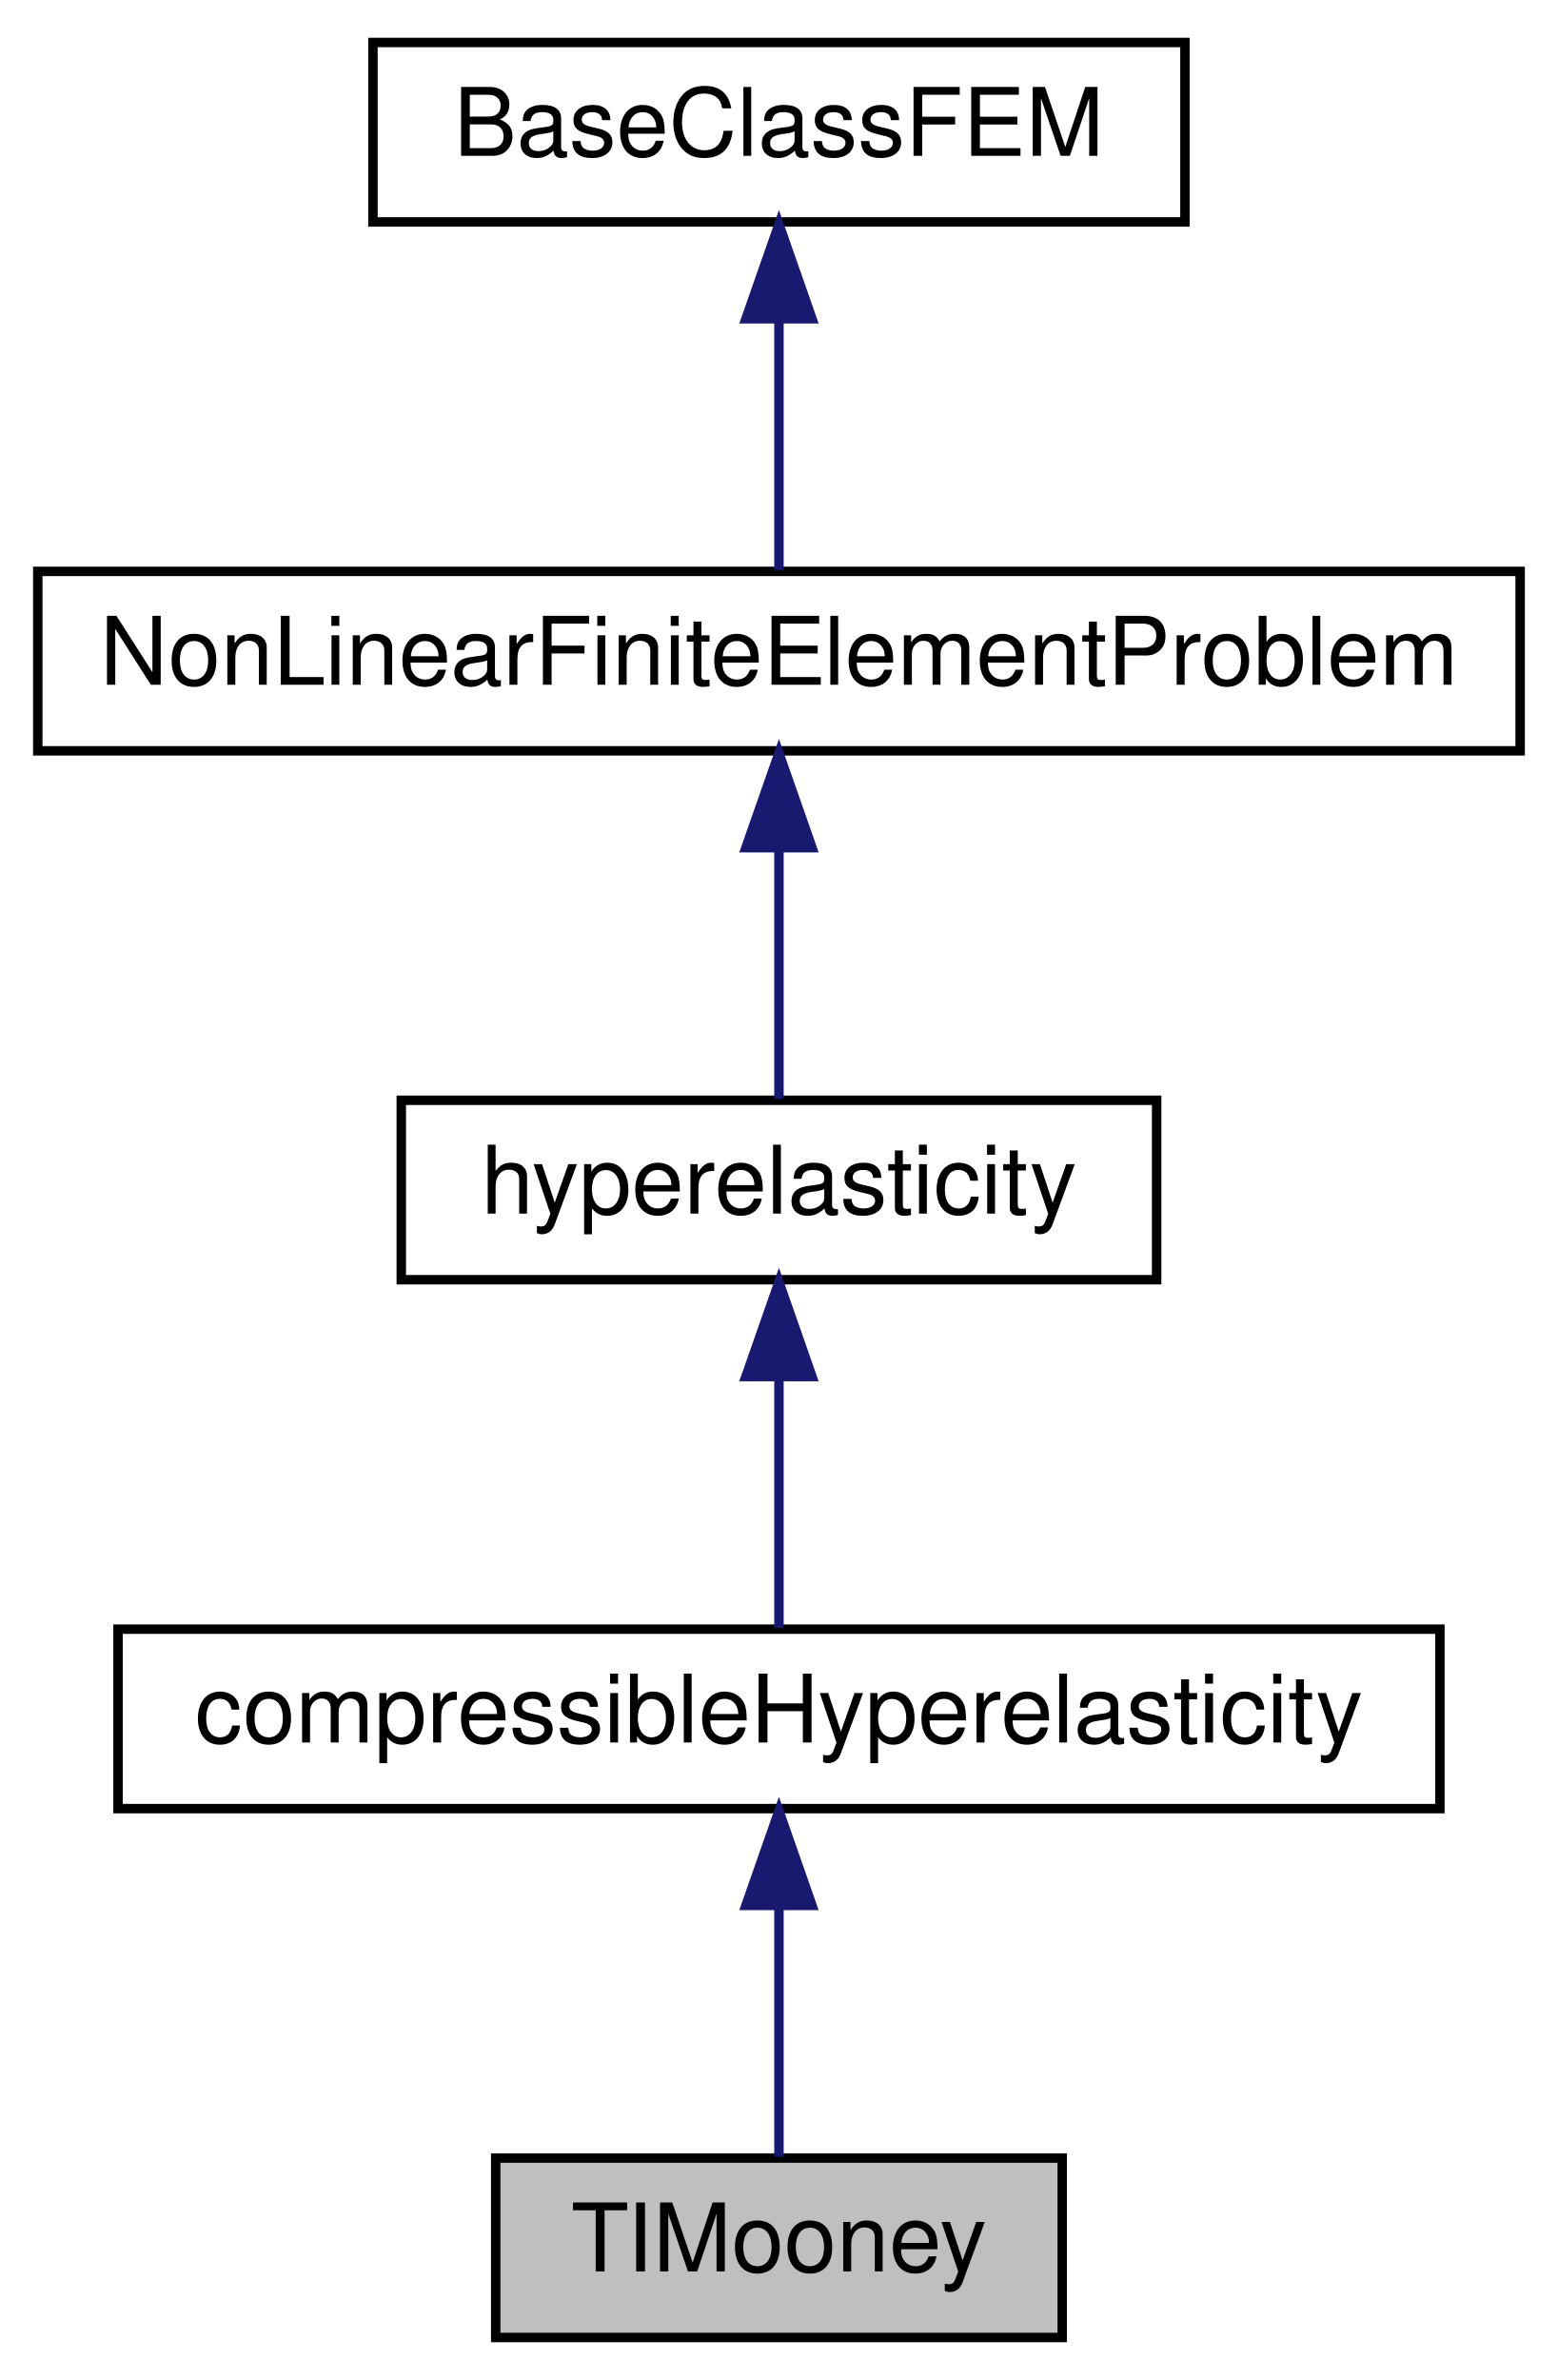
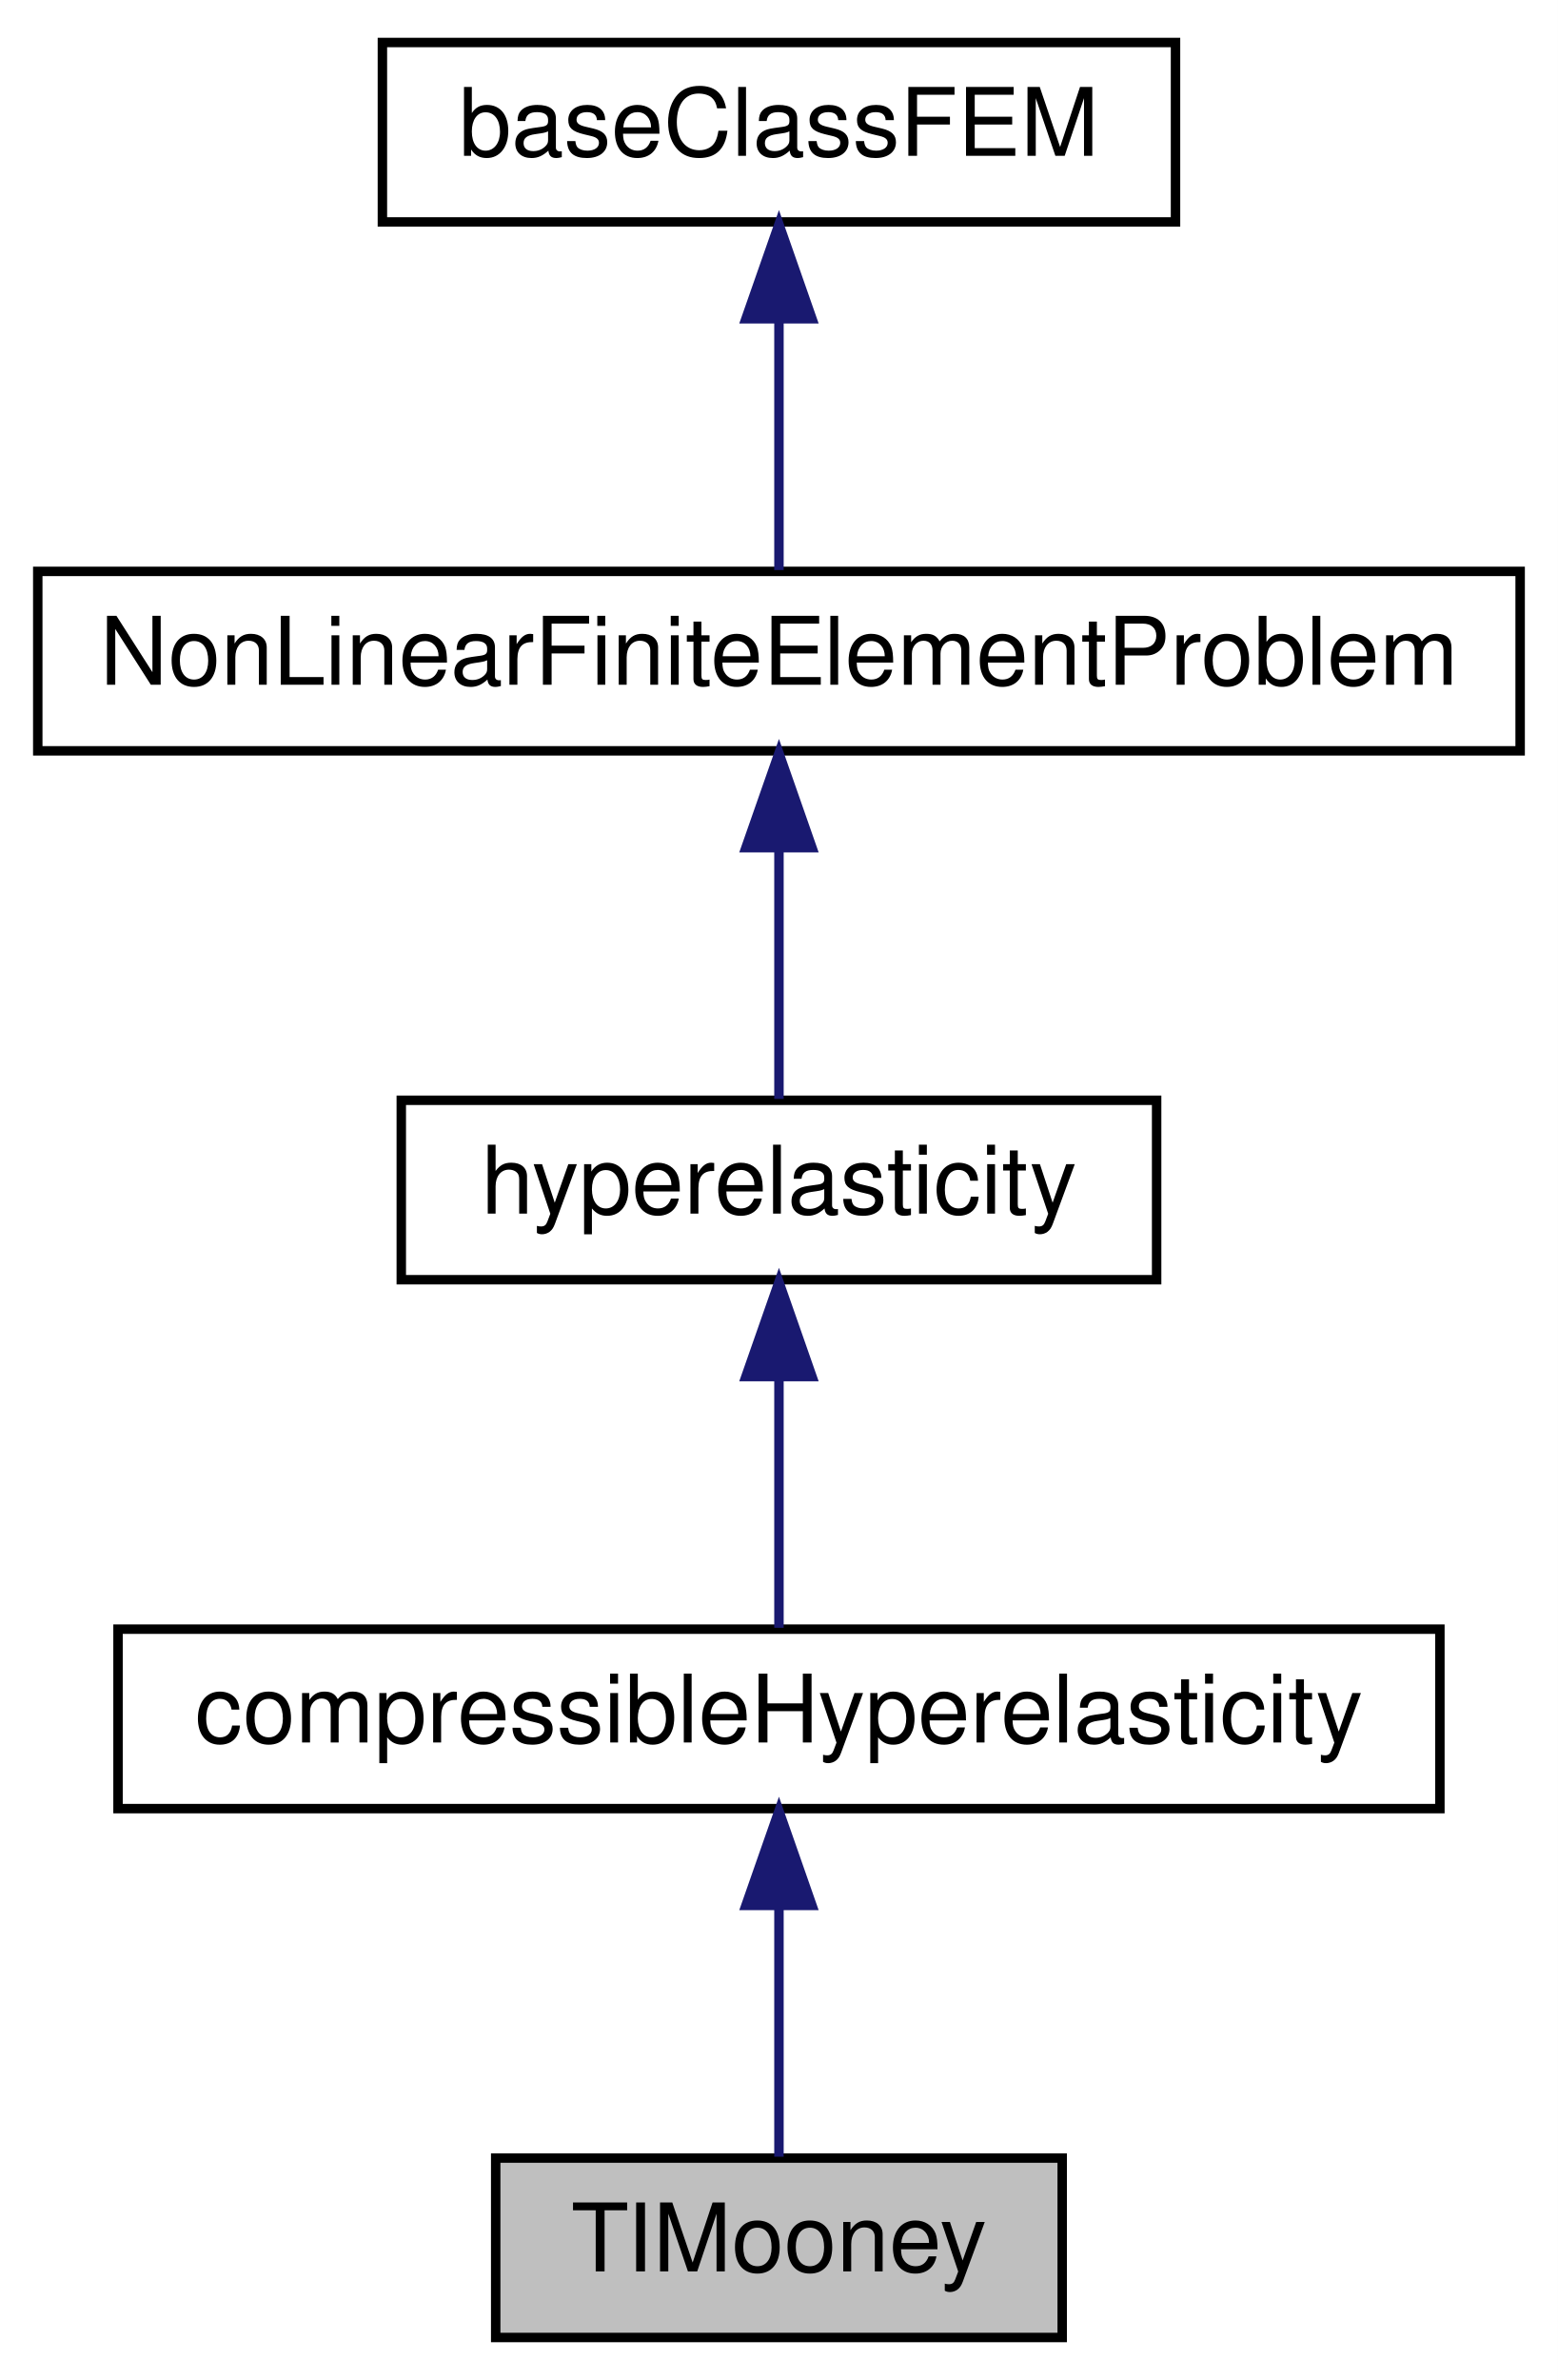
<svg xmlns="http://www.w3.org/2000/svg" xmlns:xlink="http://www.w3.org/1999/xlink" width="165pt" height="252pt" viewBox="0.00 0.00 165.00 252.00">
  <g id="graph0" class="graph" transform="scale(1 1) rotate(0) translate(4 248)">
    <polygon fill="#ffffff" stroke="transparent" points="-4,4 -4,-248 161,-248 161,4 -4,4" />
    <g id="node1" class="node">
      <polygon fill="#bfbfbf" stroke="#000000" points="48.5,-.5 48.5,-19.5 108.5,-19.5 108.5,-.5 48.5,-.5" />
      <text text-anchor="middle" x="78.5" y="-7.5" font-family="Helvetica,sans-Serif" font-size="10.00" fill="#000000">TIMooney</text>
    </g>
    <g id="node2" class="node">
      <g id="a_node2">
        <a xlink:href="../../d1/d5c/classcompressible_hyperelasticity.html" target="_top" xlink:title="compressibleHyperelasticity">
          <polygon fill="#ffffff" stroke="#000000" points="8.5,-56.5 8.5,-75.5 148.5,-75.5 148.5,-56.5 8.5,-56.5" />
          <text text-anchor="middle" x="78.5" y="-63.5" font-family="Helvetica,sans-Serif" font-size="10.00" fill="#000000">compressibleHyperelasticity</text>
        </a>
      </g>
    </g>
    <g id="edge1" class="edge">
      <path fill="none" stroke="#191970" d="M78.5,-46.157C78.5,-37.155 78.5,-26.92 78.5,-19.643" />
      <polygon fill="#191970" stroke="#191970" points="75,-46.245 78.5,-56.245 82,-46.246 75,-46.245" />
    </g>
    <g id="node3" class="node">
      <g id="a_node3">
        <a xlink:href="../../dc/d5a/classhyperelasticity.html" target="_top" xlink:title="hyperelasticity">
          <polygon fill="#ffffff" stroke="#000000" points="38.5,-112.5 38.5,-131.5 118.5,-131.5 118.5,-112.5 38.5,-112.5" />
          <text text-anchor="middle" x="78.5" y="-119.5" font-family="Helvetica,sans-Serif" font-size="10.00" fill="#000000">hyperelasticity</text>
        </a>
      </g>
    </g>
    <g id="edge2" class="edge">
      <path fill="none" stroke="#191970" d="M78.5,-102.157C78.5,-93.155 78.5,-82.92 78.5,-75.643" />
      <polygon fill="#191970" stroke="#191970" points="75,-102.246 78.5,-112.246 82,-102.246 75,-102.246" />
    </g>
    <g id="node4" class="node">
      <g id="a_node4">
        <a xlink:href="../../da/d1c/class_non_linear_finite_element_problem.html" target="_top" xlink:title="NonLinearFiniteElementProblem">
          <polygon fill="#ffffff" stroke="#000000" points="0,-168.5 0,-187.5 157,-187.5 157,-168.5 0,-168.5" />
          <text text-anchor="middle" x="78.5" y="-175.5" font-family="Helvetica,sans-Serif" font-size="10.00" fill="#000000">NonLinearFiniteElementProblem</text>
        </a>
      </g>
    </g>
    <g id="edge3" class="edge">
      <path fill="none" stroke="#191970" d="M78.5,-158.157C78.5,-149.155 78.5,-138.92 78.5,-131.643" />
      <polygon fill="#191970" stroke="#191970" points="75,-158.245 78.5,-168.245 82,-158.246 75,-158.245" />
    </g>
    <g id="node5" class="node">
      <g id="a_node5">
-         <a xlink:href="../../d2/d97/class_base_class_f_e_m.html" target="_top" xlink:title="BaseClassFEM">
-           <polygon fill="#ffffff" stroke="#000000" points="35.5,-224.5 35.5,-243.5 121.5,-243.5 121.5,-224.5 35.5,-224.5" />
-           <text text-anchor="middle" x="78.5" y="-231.5" font-family="Helvetica,sans-Serif" font-size="10.00" fill="#000000">BaseClassFEM</text>
+         <a xlink:href="../../d2/d31/classbase_class_f_e_m.html" target="_top" xlink:title="baseClassFEM">
+           <polygon fill="#ffffff" stroke="#000000" points="36.5,-224.5 36.5,-243.5 120.5,-243.5 120.5,-224.5 36.5,-224.5" />
+           <text text-anchor="middle" x="78.5" y="-231.5" font-family="Helvetica,sans-Serif" font-size="10.00" fill="#000000">baseClassFEM</text>
        </a>
      </g>
    </g>
    <g id="edge4" class="edge">
      <path fill="none" stroke="#191970" d="M78.5,-214.157C78.5,-205.155 78.5,-194.92 78.5,-187.643" />
      <polygon fill="#191970" stroke="#191970" points="75,-214.245 78.5,-224.245 82,-214.246 75,-214.245" />
    </g>
  </g>
</svg>
